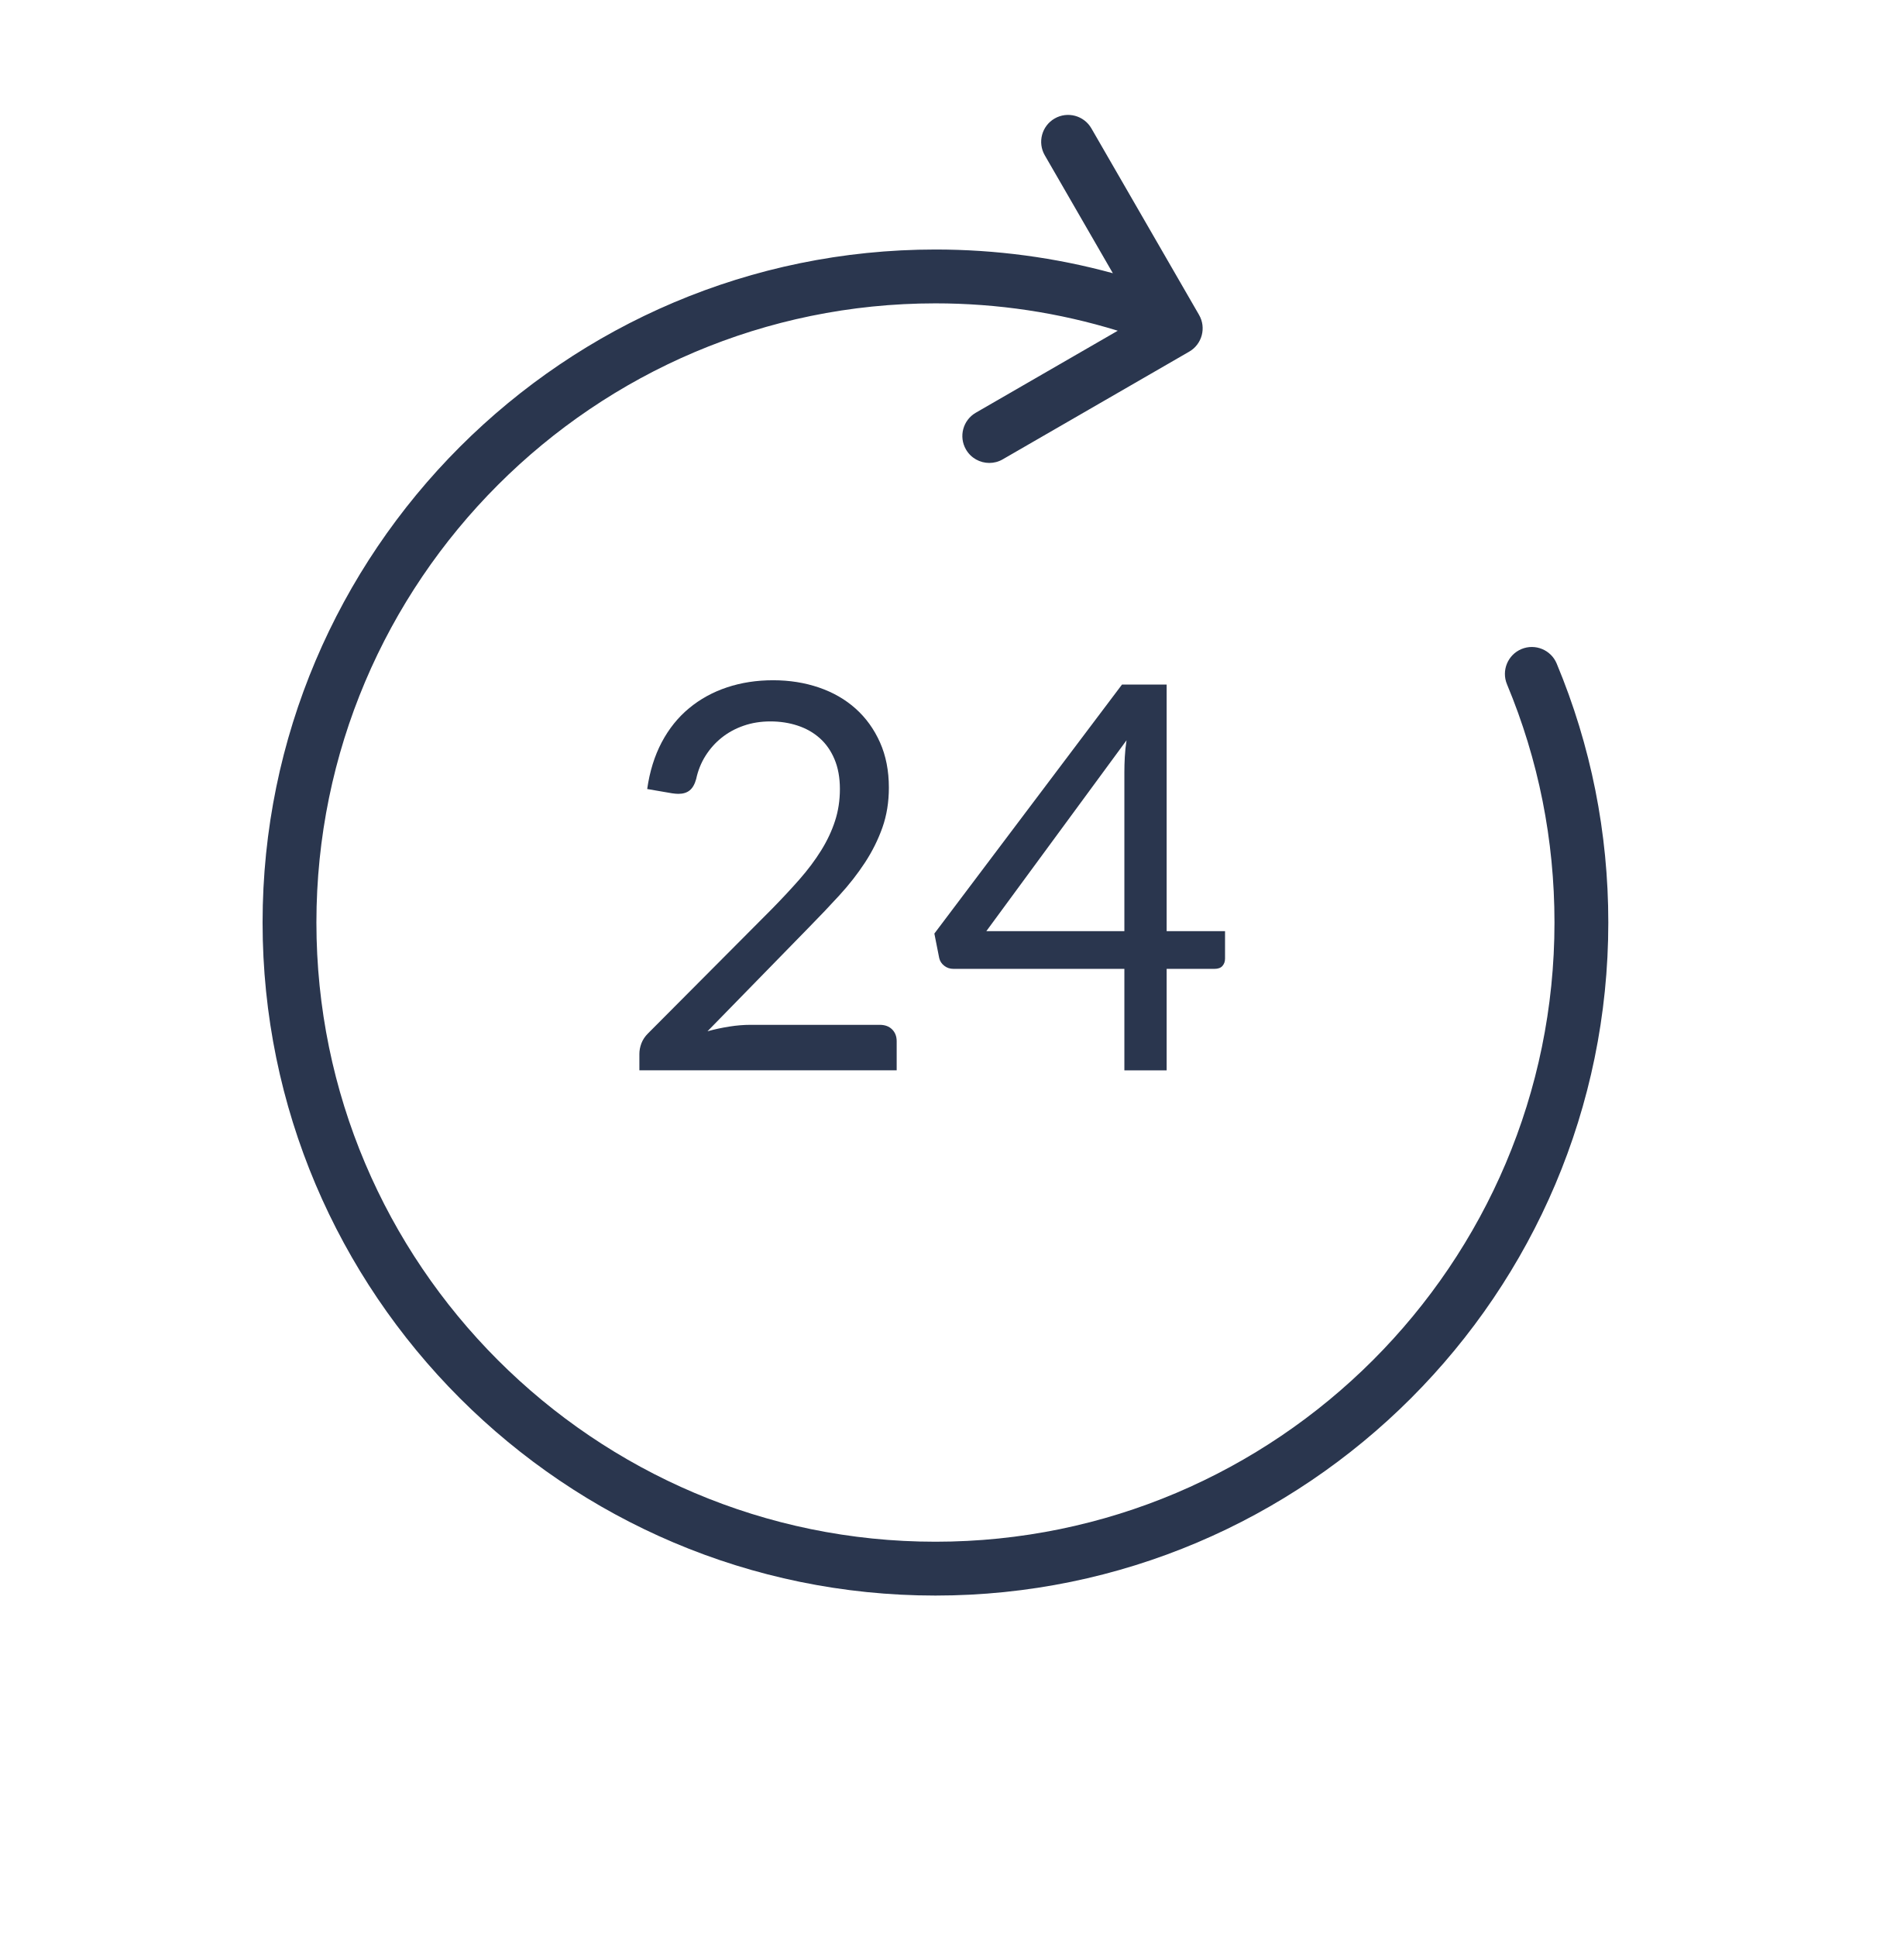
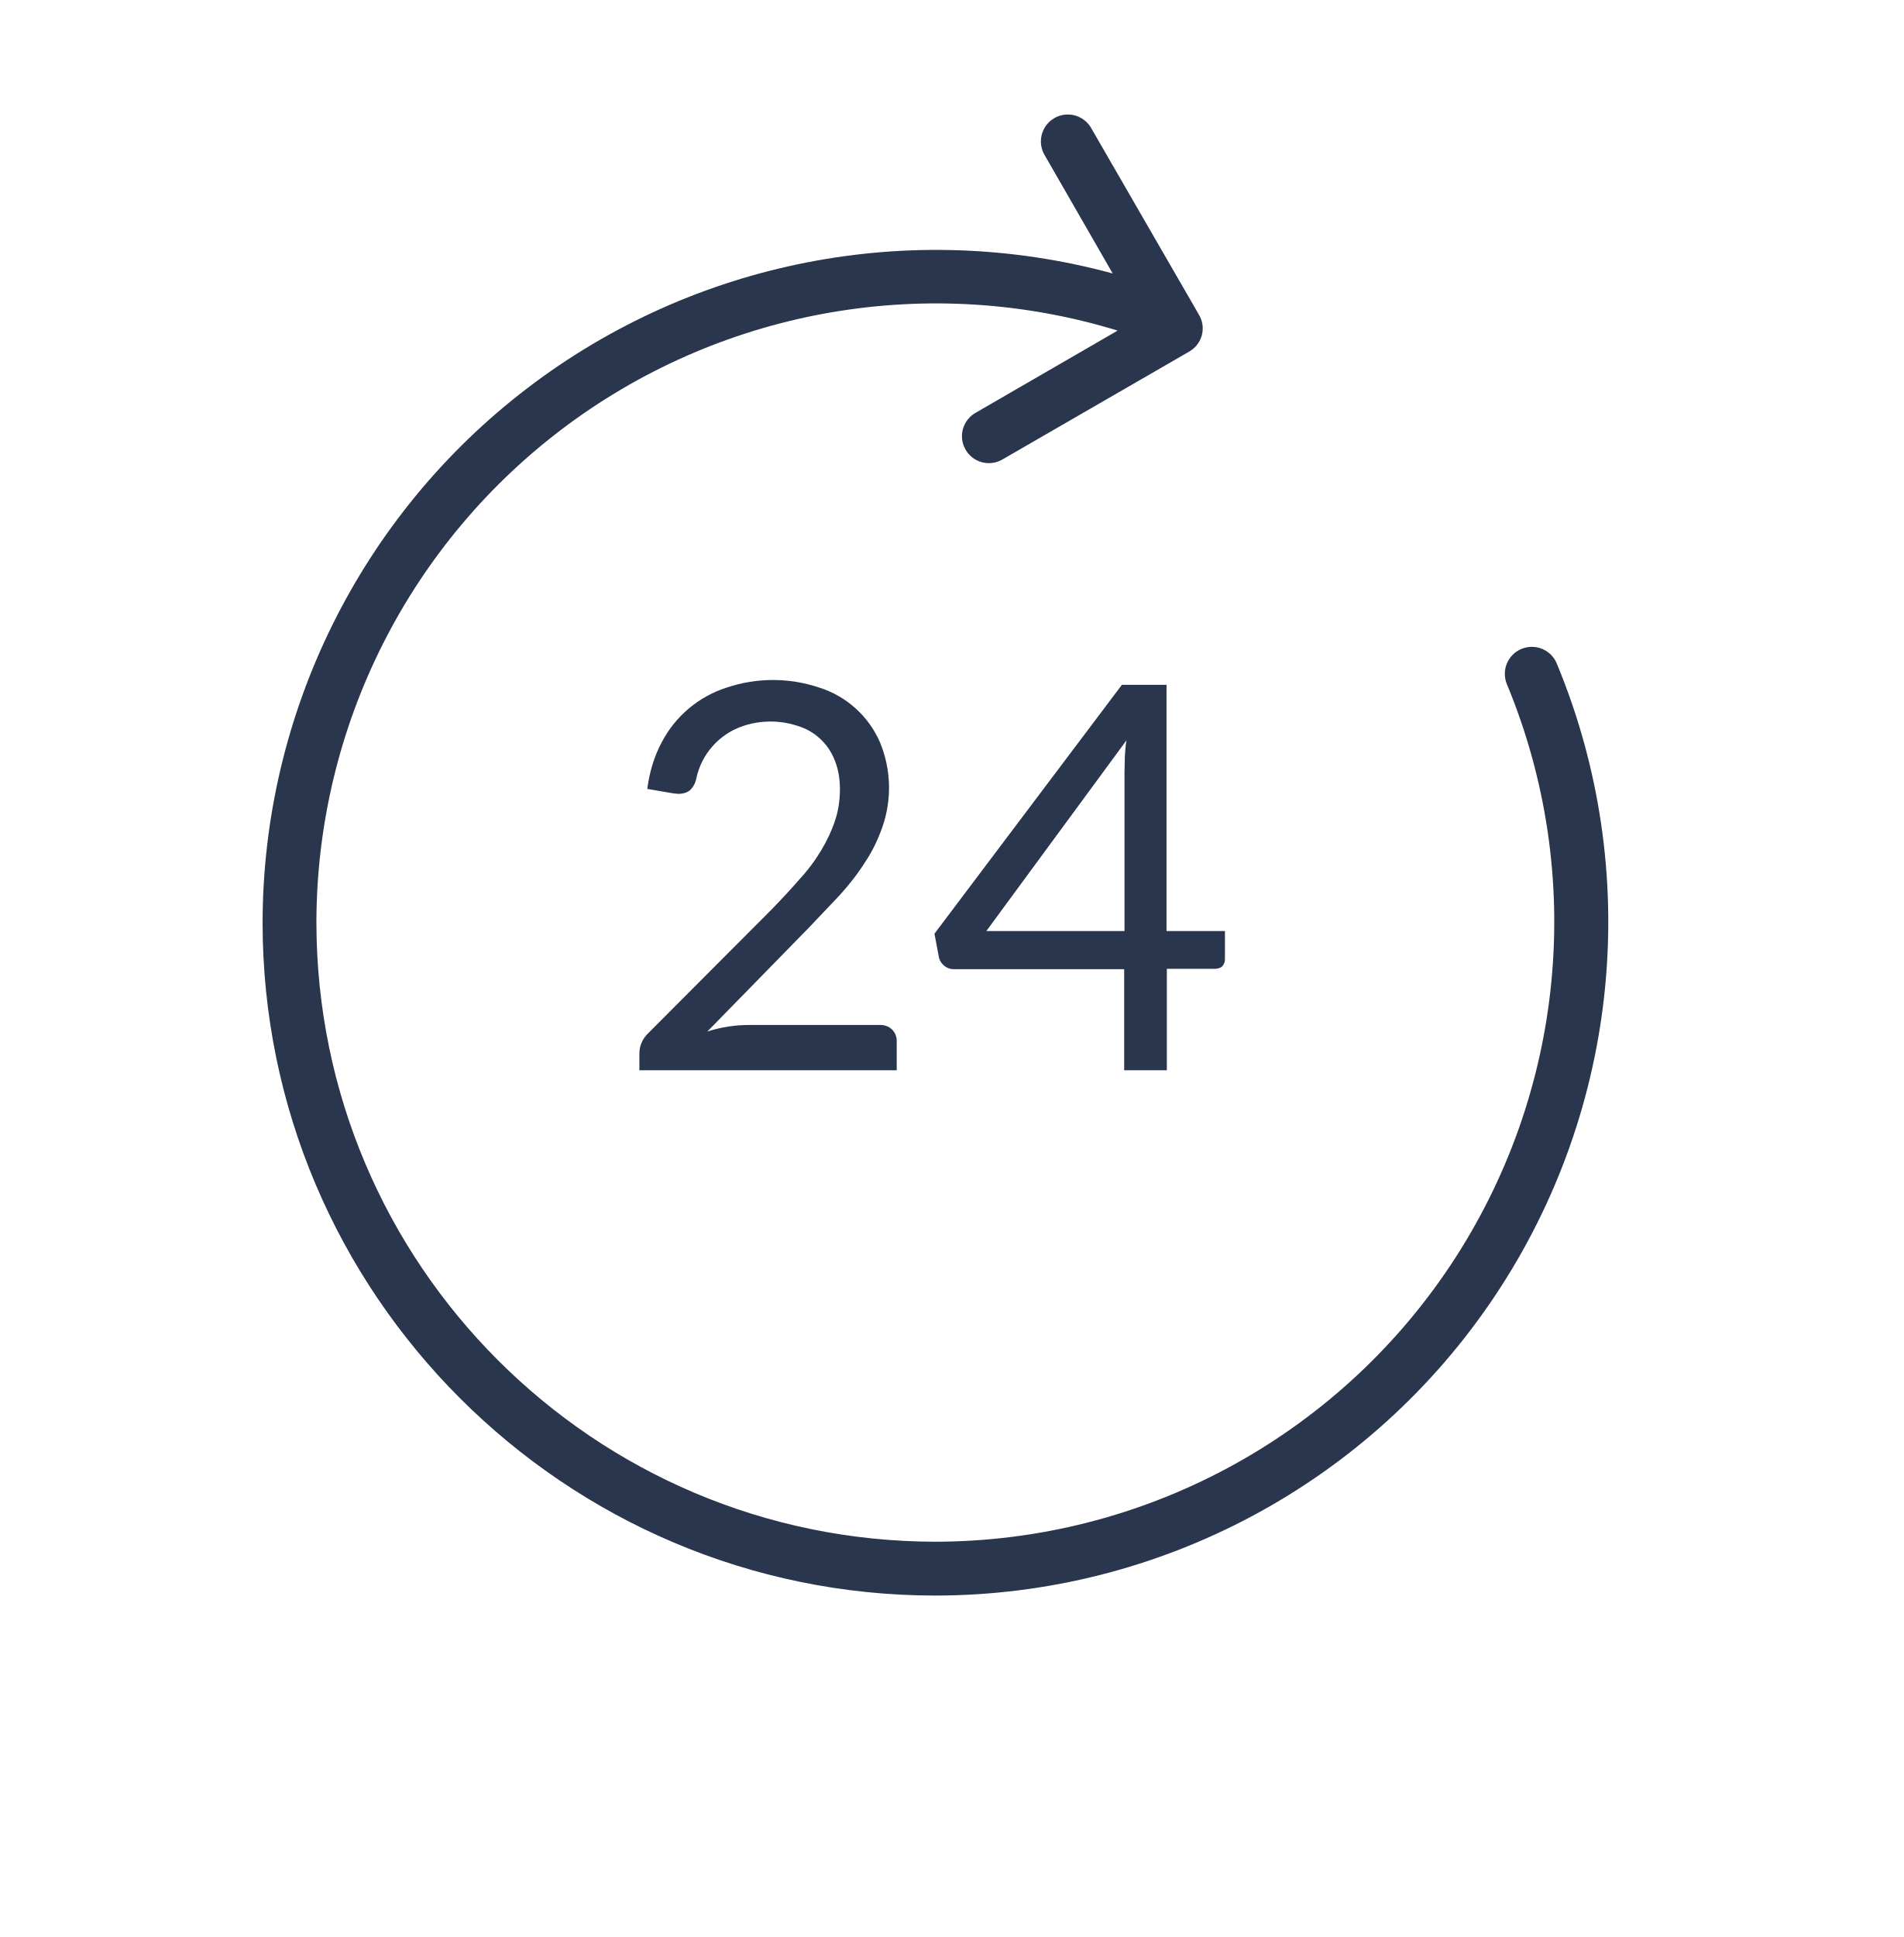
- <svg xmlns="http://www.w3.org/2000/svg" width="58" height="59" viewBox="0 0 58 59" fill="none">
-   <path d="M35.544 28.363V20.852H34.183L28.467 28.436L28.615 29.183C28.637 29.276 28.687 29.354 28.767 29.416C28.846 29.479 28.94 29.511 29.049 29.511H34.256V32.602H35.544V29.511H37.003C37.113 29.511 37.193 29.481 37.245 29.421C37.297 29.361 37.323 29.287 37.323 29.199V28.363H35.544V28.363ZM34.269 23.057C34.26 23.221 34.256 23.375 34.256 23.517V28.363H30.05L34.322 22.549C34.295 22.724 34.277 22.894 34.269 23.057Z" fill="#2A364E" />
-   <path d="M27.18 31.355C27.087 31.262 26.961 31.216 26.803 31.216H22.867C22.659 31.216 22.443 31.233 22.219 31.269C21.995 31.304 21.773 31.352 21.555 31.412L24.646 28.247C24.974 27.914 25.284 27.587 25.577 27.267C25.869 26.948 26.128 26.617 26.352 26.275C26.576 25.933 26.753 25.577 26.885 25.205C27.016 24.833 27.081 24.429 27.081 23.991C27.081 23.477 26.991 23.018 26.811 22.614C26.63 22.209 26.383 21.866 26.069 21.585C25.754 21.303 25.381 21.089 24.949 20.941C24.517 20.794 24.053 20.72 23.555 20.72C23.052 20.72 22.584 20.792 22.149 20.937C21.714 21.082 21.329 21.294 20.993 21.573C20.657 21.851 20.379 22.197 20.16 22.61C19.942 23.023 19.794 23.497 19.718 24.033L20.48 24.164C20.518 24.169 20.553 24.173 20.583 24.176C20.613 24.179 20.642 24.18 20.669 24.18C20.811 24.18 20.926 24.145 21.013 24.074C21.101 24.003 21.166 23.888 21.21 23.729C21.265 23.472 21.359 23.237 21.493 23.024C21.627 22.811 21.791 22.626 21.985 22.471C22.179 22.315 22.402 22.193 22.653 22.106C22.905 22.018 23.178 21.974 23.473 21.974C23.768 21.974 24.045 22.017 24.302 22.102C24.558 22.186 24.783 22.313 24.974 22.483C25.165 22.652 25.316 22.867 25.425 23.127C25.534 23.386 25.589 23.688 25.589 24.033C25.589 24.377 25.54 24.701 25.441 25.004C25.343 25.308 25.202 25.607 25.019 25.902C24.836 26.197 24.616 26.491 24.359 26.784C24.102 27.076 23.818 27.381 23.506 27.698L19.742 31.478C19.649 31.571 19.582 31.672 19.541 31.781C19.5 31.891 19.48 31.997 19.48 32.101V32.601H27.319V31.716C27.319 31.568 27.273 31.448 27.18 31.355Z" fill="#2A364E" />
-   <path d="M47.427 20.211C47.253 19.794 46.773 19.596 46.354 19.77C45.936 19.945 45.739 20.425 45.913 20.843C46.873 23.143 47.36 25.585 47.36 28.1C47.36 38.499 38.899 46.96 28.5 46.96C18.101 46.96 9.64 38.499 9.64 28.1C9.64 17.701 18.101 9.24 28.5 9.24C30.395 9.24 32.262 9.522 34.055 10.074L29.73 12.571C29.338 12.797 29.203 13.299 29.43 13.691C29.582 13.954 29.857 14.101 30.141 14.101C30.28 14.101 30.421 14.066 30.55 13.991L36.231 10.711C36.623 10.485 36.758 9.983 36.531 9.591L33.251 3.91C33.025 3.518 32.523 3.384 32.131 3.61C31.739 3.836 31.605 4.338 31.831 4.73L33.905 8.322C32.151 7.843 30.337 7.6 28.5 7.6C17.196 7.6 8 16.796 8 28.1C8 39.404 17.196 48.6 28.5 48.6C39.804 48.6 49 39.404 49 28.1C49 25.367 48.471 22.713 47.427 20.211Z" fill="#2A364E" />
+ <svg xmlns="http://www.w3.org/2000/svg" width="58" height="59" fill="none">
+   <path d="M35.54 28.36v-7.5h-1.36l-5.71 7.58.14.74c.03.1.08.17.16.24.08.06.17.1.28.1h5.2v3.08h1.3v-3.09H37c.11 0 .2-.03.25-.09a.33.33 0 0 0 .07-.22v-.84h-1.78Zm-1.27-5.3-.01.46v4.84h-4.21l4.27-5.81c-.03.17-.04.34-.05.5ZM27.18 31.36a.51.51 0 0 0-.38-.14h-3.93a4.15 4.15 0 0 0-1.32.2l3.1-3.17.93-.98c.29-.32.55-.65.77-1 .23-.34.4-.7.53-1.07a3.62 3.62 0 0 0-.07-2.59 3 3 0 0 0-1.86-1.67 4.42 4.42 0 0 0-2.8 0 3.4 3.4 0 0 0-1.99 1.67c-.22.41-.37.89-.44 1.42l.76.13a1.96 1.96 0 0 0 .19.02c.14 0 .26-.04.34-.1a.65.65 0 0 0 .2-.35 2.16 2.16 0 0 1 1.44-1.62 2.63 2.63 0 0 1 1.65 0 1.75 1.75 0 0 1 1.12 1.02c.11.26.17.56.17.9 0 .35-.05.67-.15.97-.1.3-.24.6-.42.9-.18.3-.4.6-.66.88-.26.3-.54.6-.85.92l-3.77 3.78a.85.85 0 0 0-.26.62v.5h7.84v-.88a.49.49 0 0 0-.14-.36Z" fill="#2A364E" />
+   <path d="M47.43 20.21a.82.82 0 1 0-1.52.63A18.88 18.88 0 0 1 28.5 46.96 18.88 18.88 0 0 1 9.64 28.1a18.88 18.88 0 0 1 24.41-18.03l-4.32 2.5a.82.82 0 1 0 .82 1.42l5.68-3.28c.4-.23.53-.73.3-1.12l-3.28-5.68a.82.82 0 1 0-1.42.82l2.07 3.6A20.52 20.52 0 0 0 8 28.1c0 11.3 9.2 20.5 20.5 20.5a20.52 20.52 0 0 0 18.93-28.39Z" fill="#2A364E" />
</svg>
